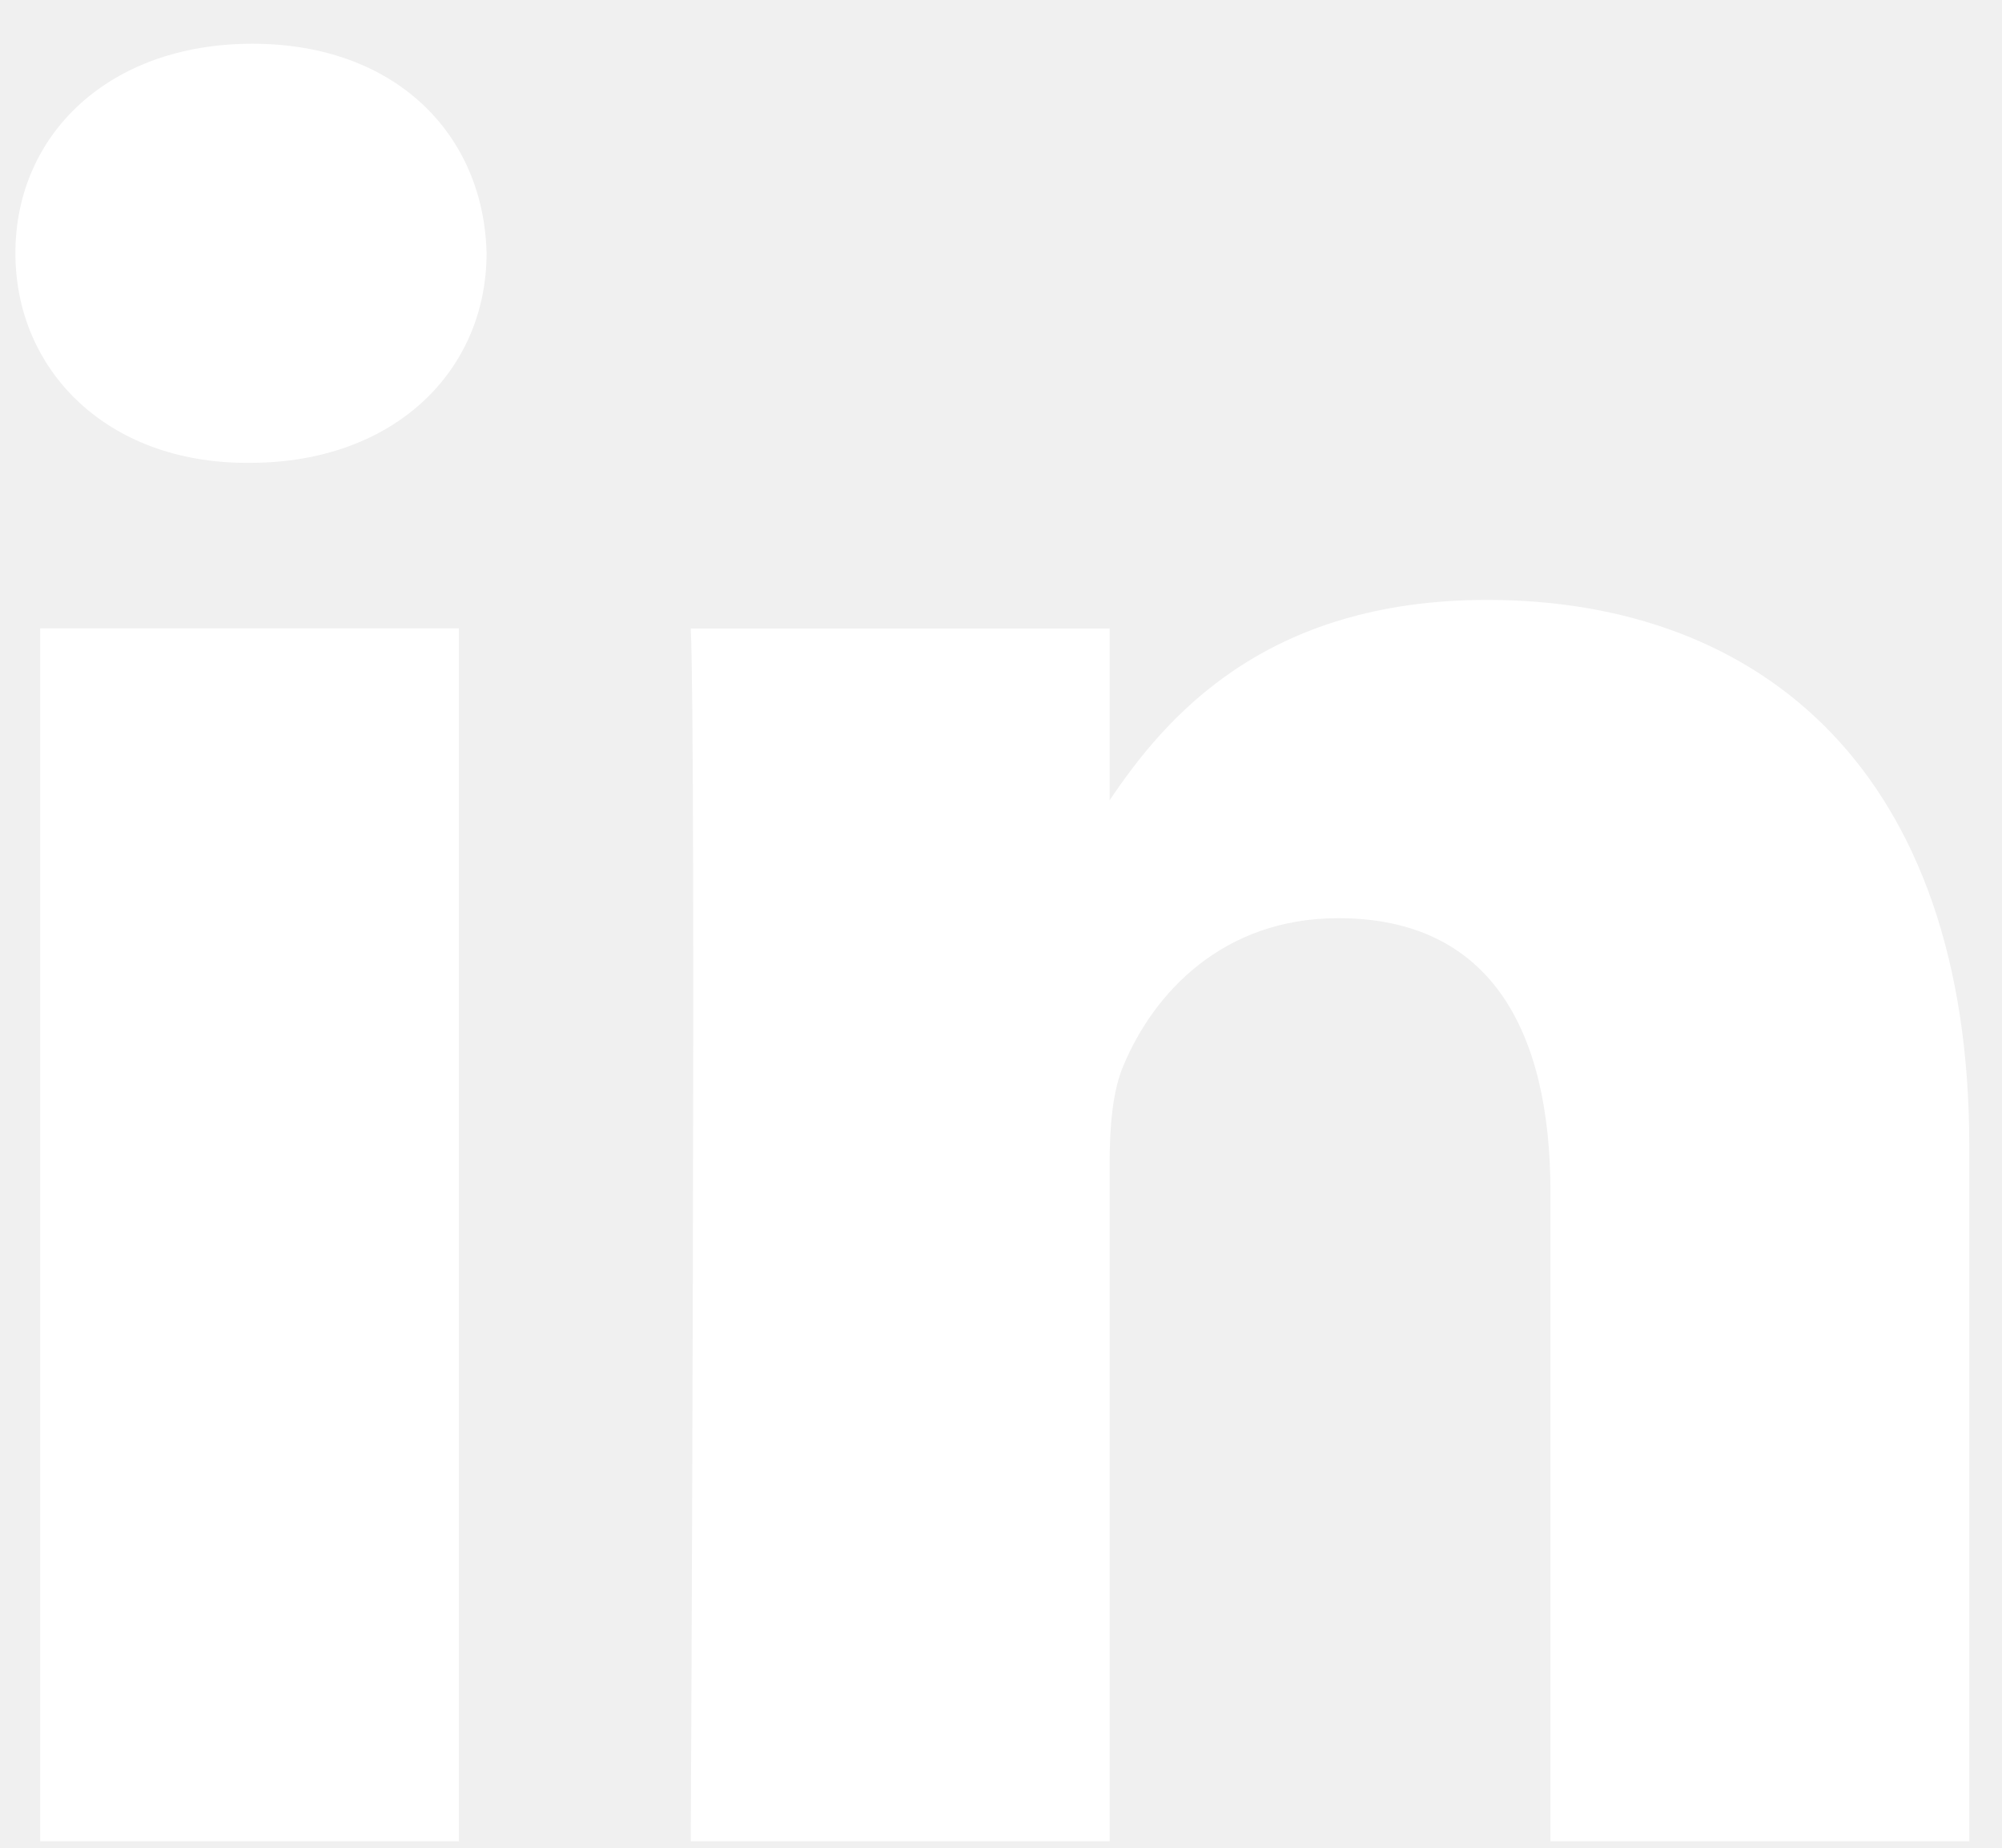
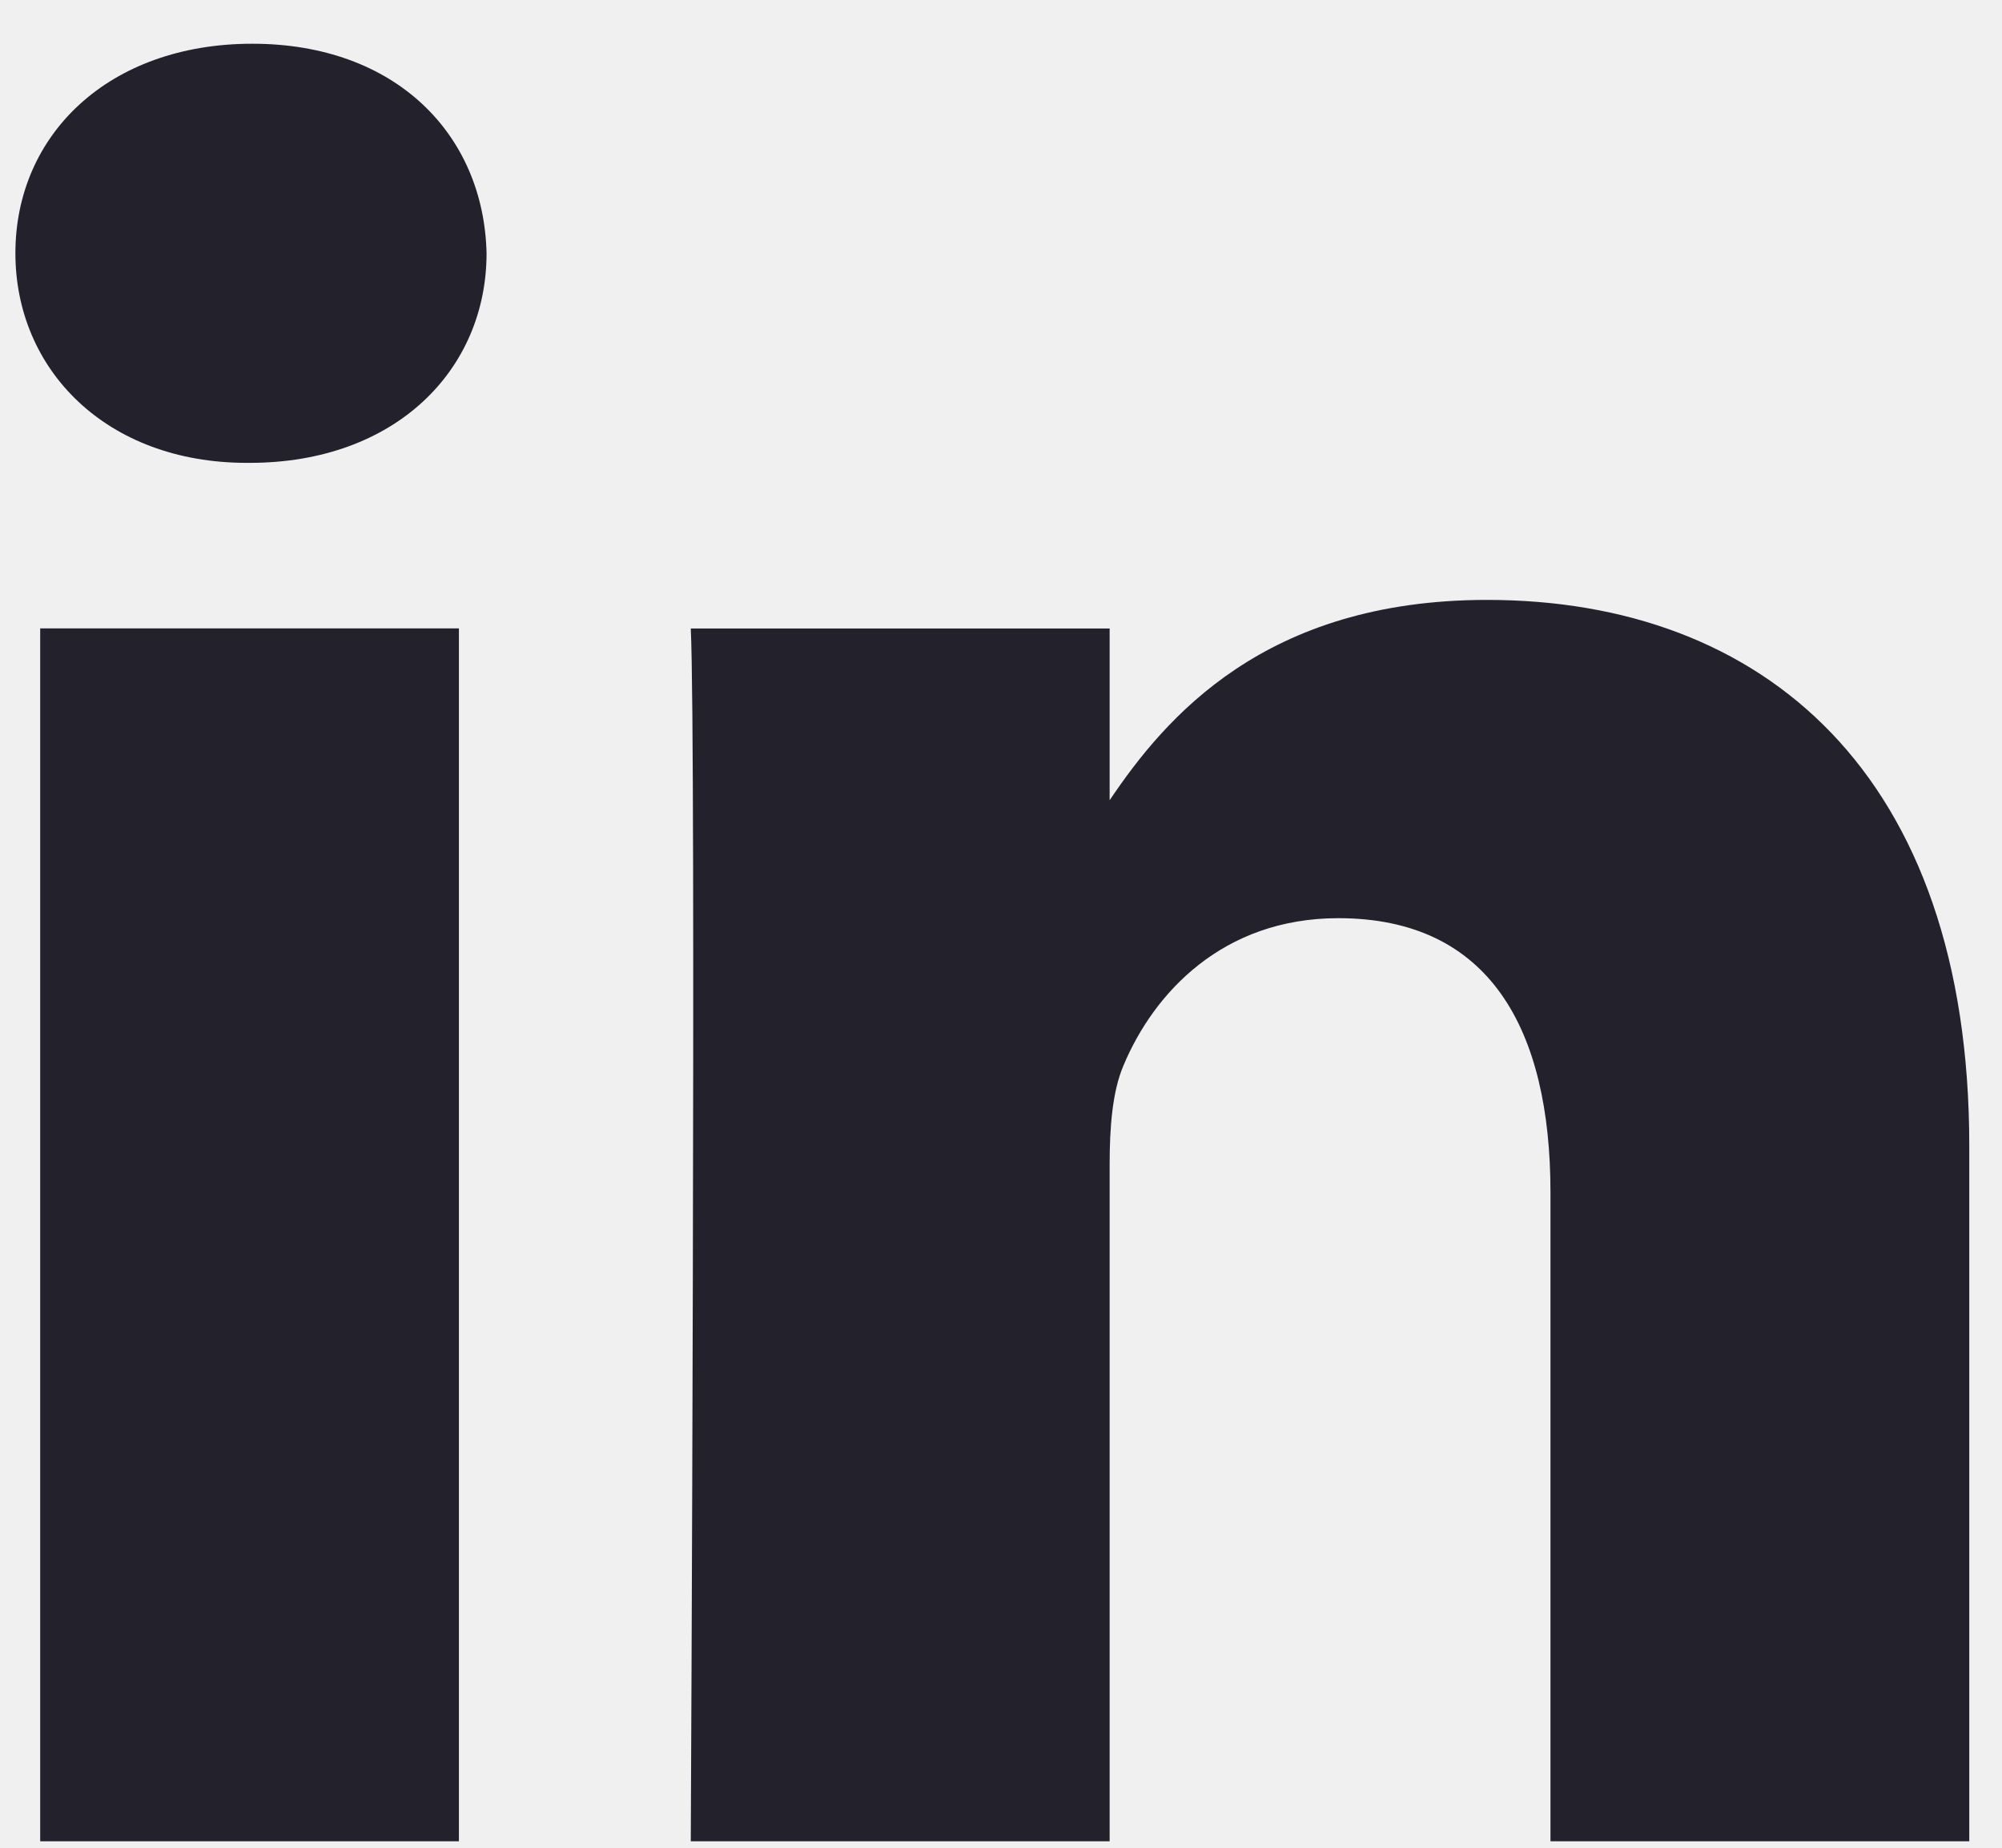
<svg xmlns="http://www.w3.org/2000/svg" width="26" height="24" viewBox="0 0 26 24" fill="none">
-   <path fill-rule="evenodd" clip-rule="evenodd" d="M6.319 3.289C6.319 4.802 5.138 6.012 3.241 6.012H3.206C1.38 6.012 0.2 4.802 0.2 3.289C0.2 1.745 1.416 0.568 3.277 0.568C5.138 0.568 6.283 1.745 6.319 3.289ZM5.96 8.162V23.916H0.522V8.162H5.96ZM25.575 23.916L25.575 14.883C25.575 10.044 22.892 7.792 19.313 7.792C16.425 7.792 15.133 9.321 14.411 10.394V8.163H8.971C9.043 9.641 8.971 23.916 8.971 23.916H14.411V15.118C14.411 14.647 14.446 14.178 14.59 13.841C14.983 12.9 15.878 11.926 17.381 11.926C19.349 11.926 20.136 13.371 20.136 15.488V23.916H25.575Z" fill="white" />
+   <path fill-rule="evenodd" clip-rule="evenodd" d="M6.319 3.289C6.319 4.802 5.138 6.012 3.241 6.012H3.206C1.38 6.012 0.2 4.802 0.2 3.289C0.2 1.745 1.416 0.568 3.277 0.568C5.138 0.568 6.283 1.745 6.319 3.289ZM5.96 8.162V23.916H0.522V8.162H5.96ZM25.575 23.916L25.575 14.883C25.575 10.044 22.892 7.792 19.313 7.792C16.425 7.792 15.133 9.321 14.411 10.394V8.163H8.971C9.043 9.641 8.971 23.916 8.971 23.916H14.411V15.118C14.411 14.647 14.446 14.178 14.59 13.841C14.983 12.9 15.878 11.926 17.381 11.926C19.349 11.926 20.136 13.371 20.136 15.488V23.916H25.575Z" fill="#23212b" />
</svg>
